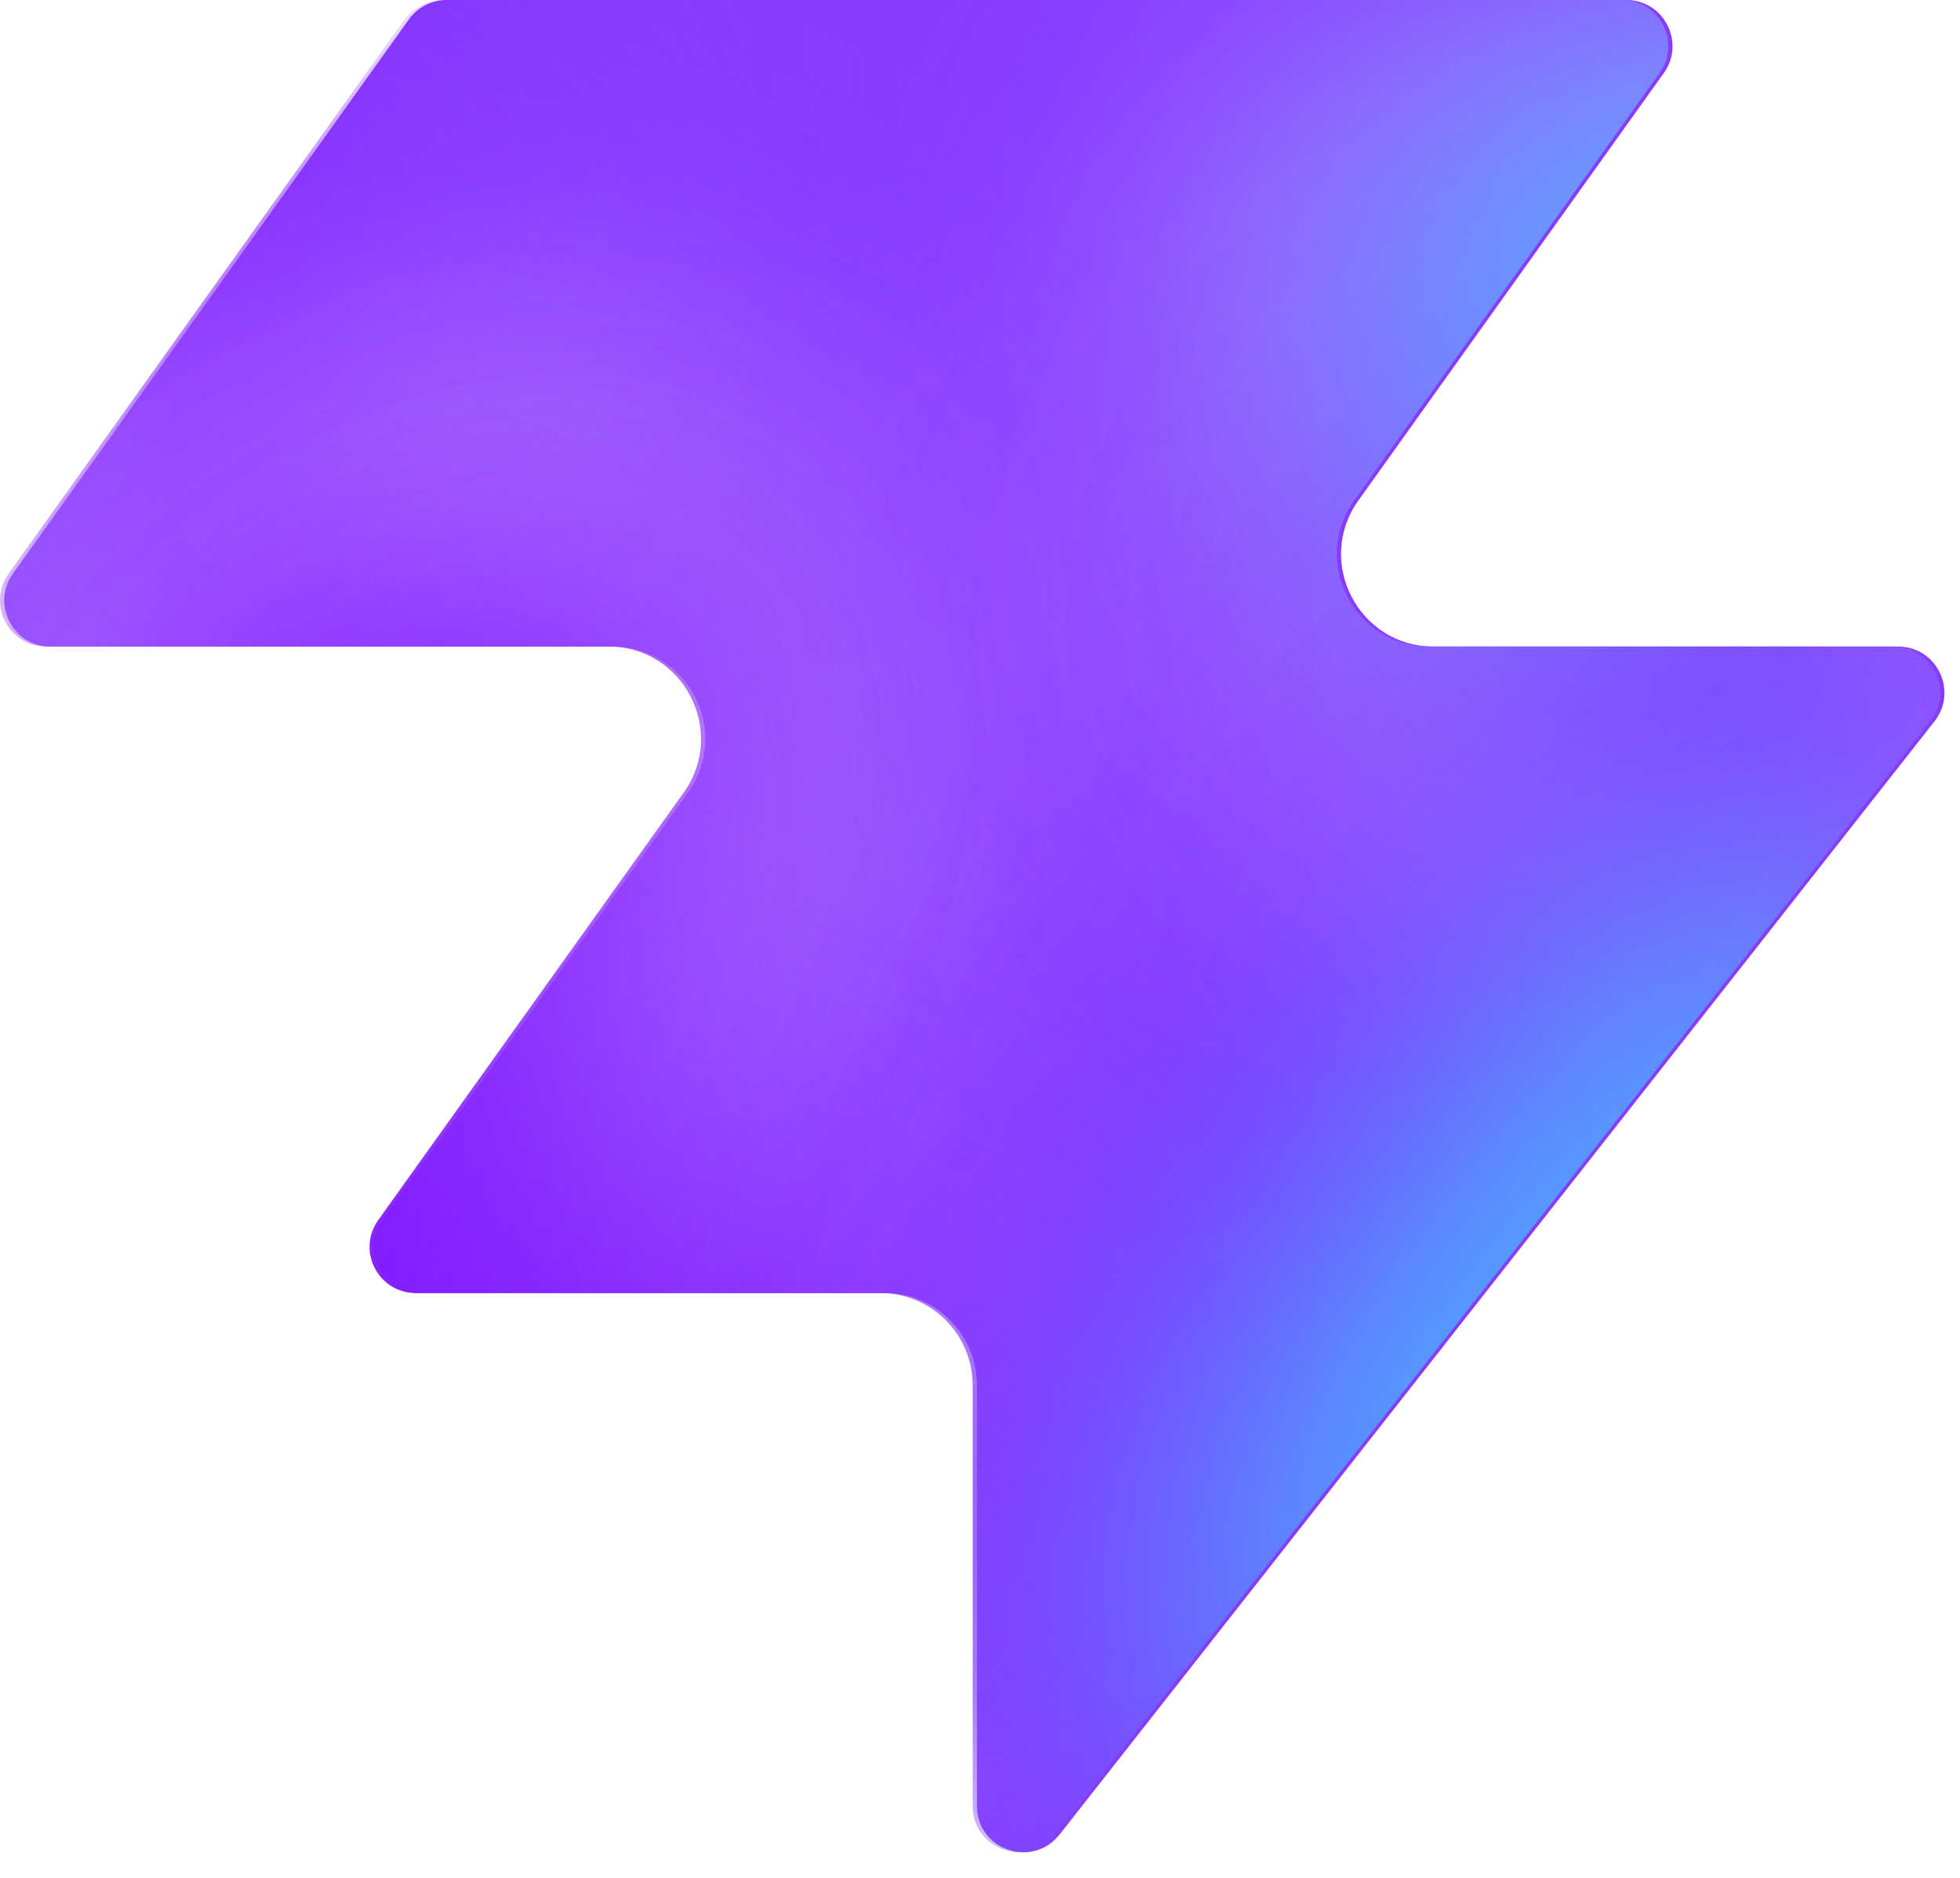
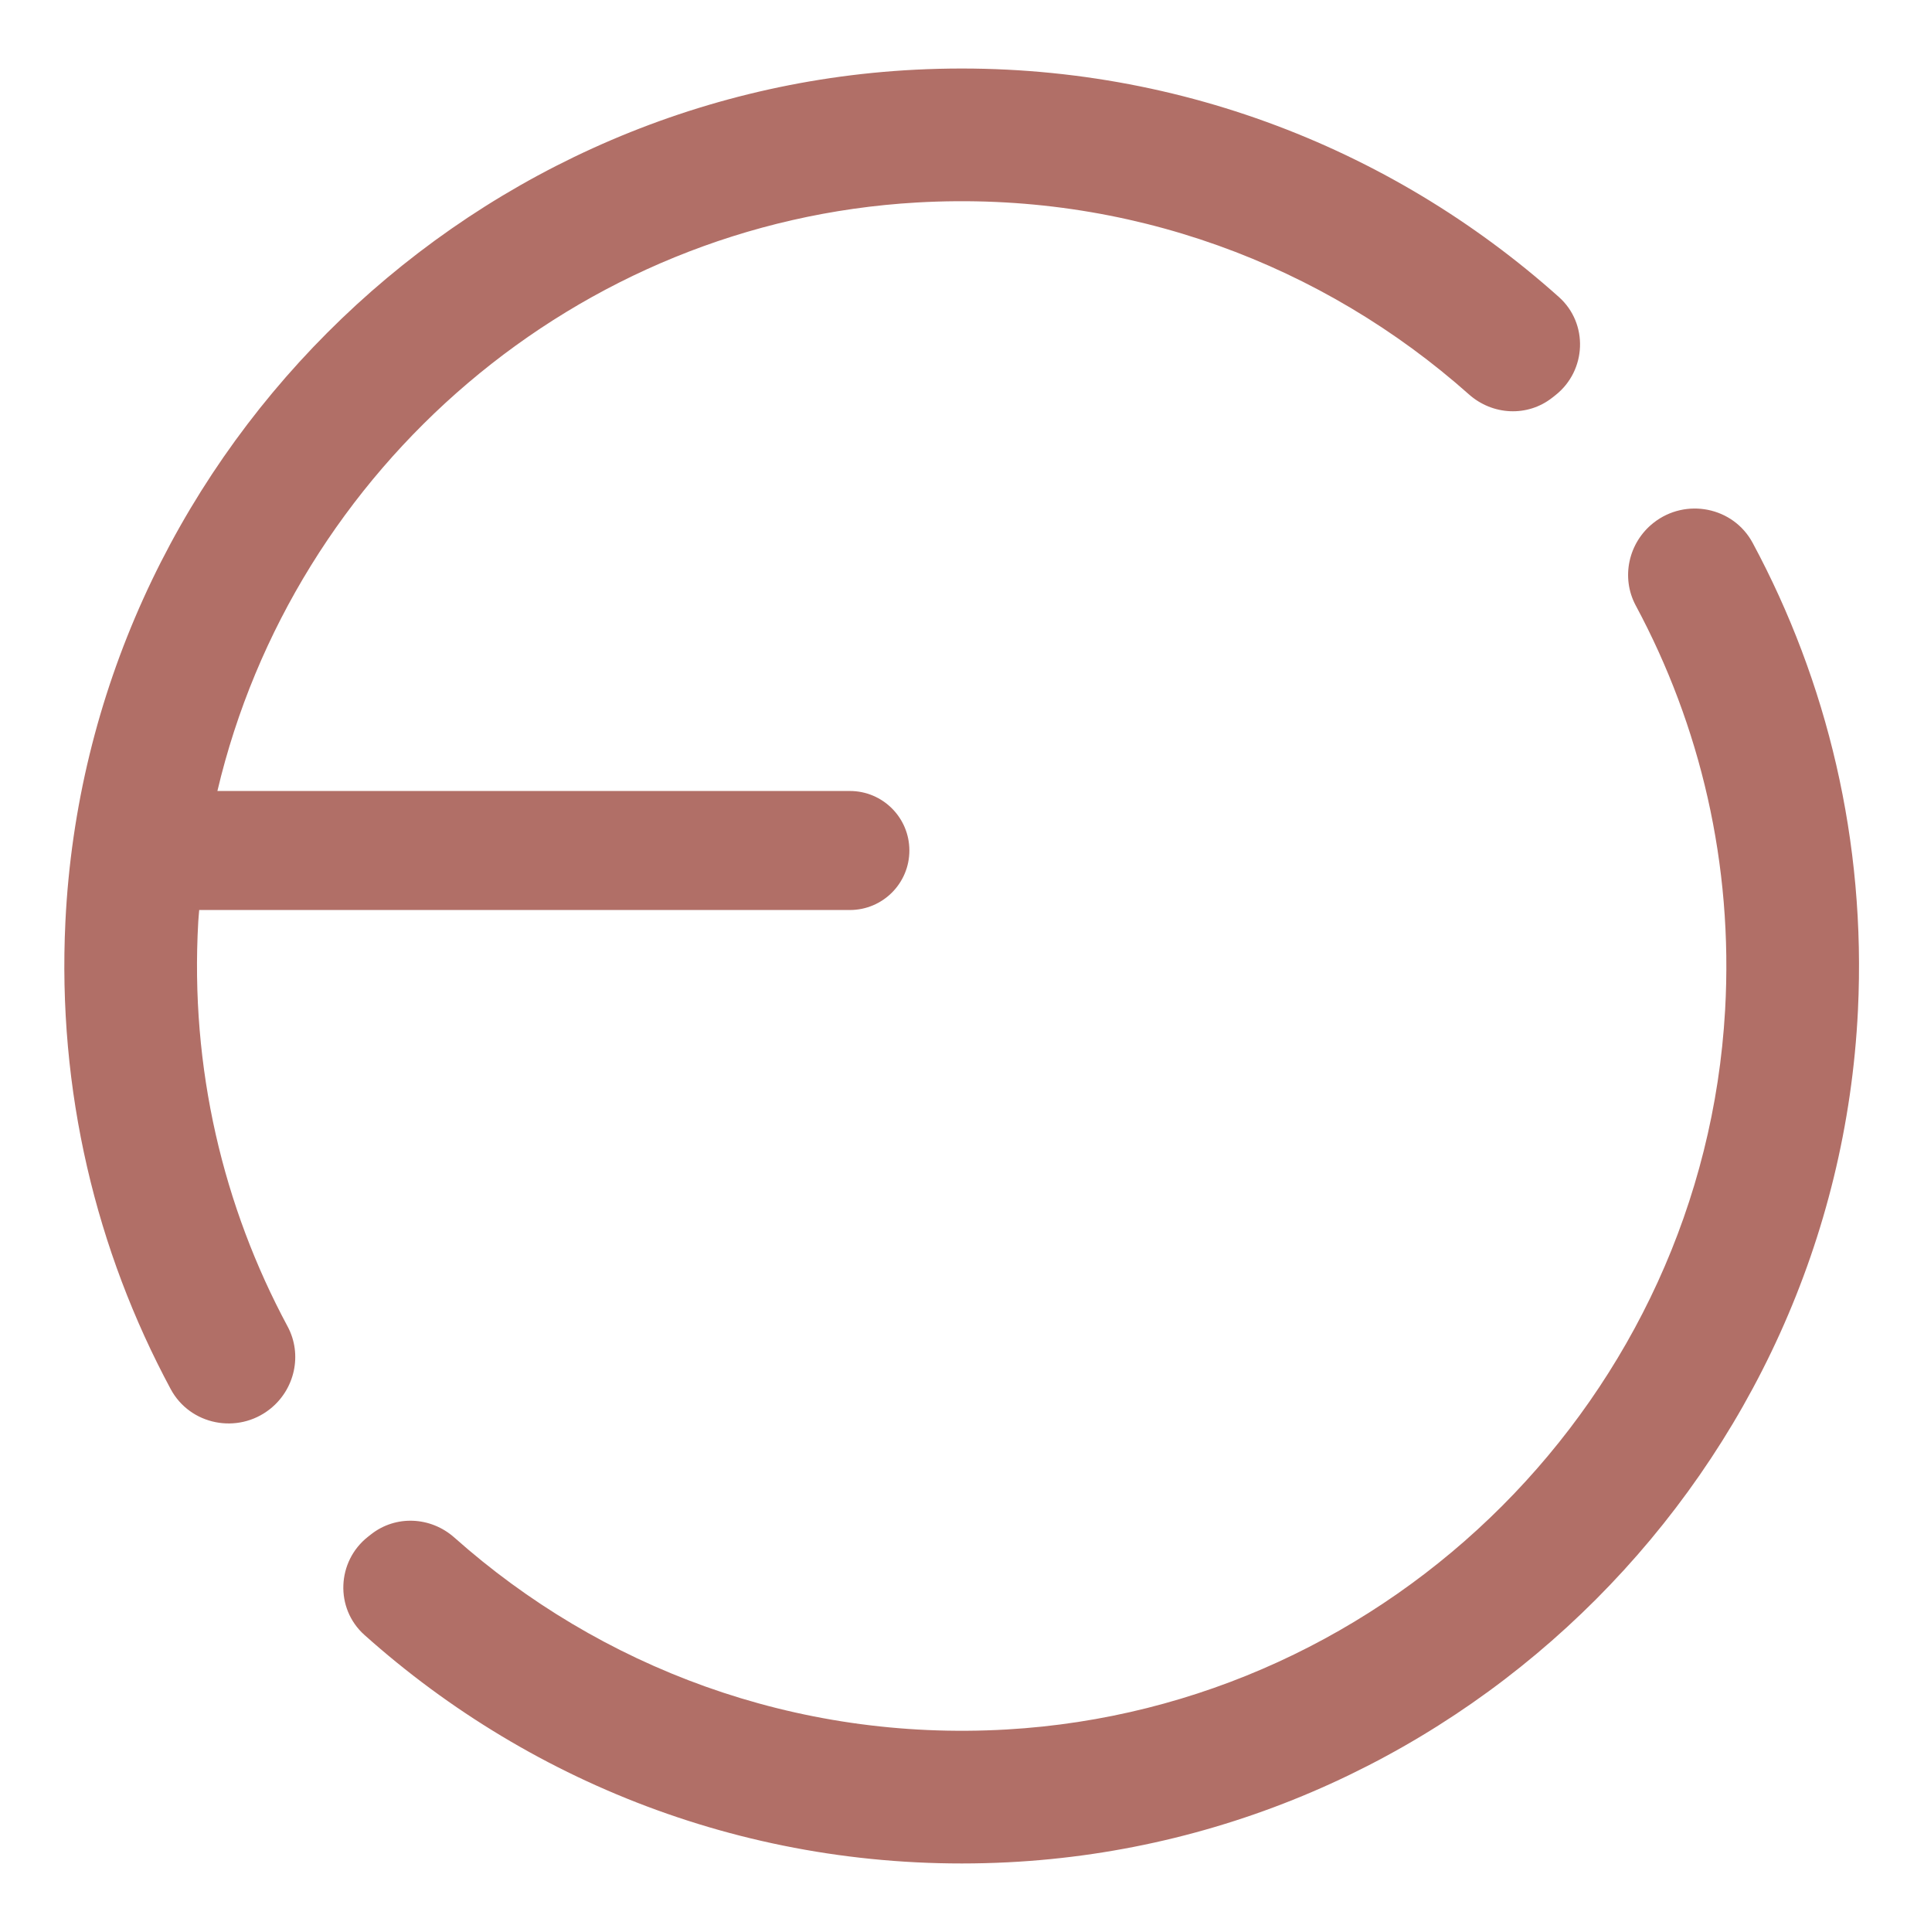
- <svg xmlns="http://www.w3.org/2000/svg" width="48" height="46" fill="none" viewBox="0 0 48 46">
-   <path fill="#863bff" d="M25.946 44.938c-.664.845-2.021.375-2.021-.698V33.937a2.26 2.26 0 0 0-2.262-2.262H10.287c-.92 0-1.456-1.04-.92-1.788l7.48-10.471c1.07-1.497 0-3.578-1.842-3.578H1.237c-.92 0-1.456-1.04-.92-1.788L10.013.474c.214-.297.556-.474.92-.474h28.894c.92 0 1.456 1.04.92 1.788l-7.48 10.471c-1.07 1.498 0 3.579 1.842 3.579h11.377c.943 0 1.473 1.088.89 1.83L25.947 44.94z" style="fill:#863bff;fill:color(display-p3 .525 .23 1);fill-opacity:1" />
-   <mask id="a" width="48" height="46" x="0" y="0" maskUnits="userSpaceOnUse" style="mask-type:alpha">
-     <path fill="#000" d="M25.842 44.938c-.664.844-2.021.375-2.021-.698V33.937a2.26 2.26 0 0 0-2.262-2.262H10.183c-.92 0-1.456-1.04-.92-1.788l7.48-10.471c1.07-1.498 0-3.579-1.842-3.579H1.133c-.92 0-1.456-1.04-.92-1.787L9.91.473c.214-.297.556-.474.92-.474h28.894c.92 0 1.456 1.04.92 1.788l-7.48 10.471c-1.07 1.498 0 3.578 1.842 3.578h11.377c.943 0 1.473 1.088.89 1.832L25.843 44.94z" style="fill:#000;fill-opacity:1" />
-   </mask>
-   <g mask="url(#a)">
-     <g filter="url(#b)">
-       <ellipse cx="5.508" cy="14.704" fill="#ede6ff" rx="5.508" ry="14.704" style="fill:#ede6ff;fill:color(display-p3 .927 .903 1);fill-opacity:1" transform="matrix(.00324 1 1 -.00324 -4.47 31.516)" />
-     </g>
-     <g filter="url(#c)">
-       <ellipse cx="10.399" cy="29.851" fill="#ede6ff" rx="10.399" ry="29.851" style="fill:#ede6ff;fill:color(display-p3 .927 .903 1);fill-opacity:1" transform="matrix(.00324 1 1 -.00324 -39.328 7.883)" />
-     </g>
-     <g filter="url(#d)">
-       <ellipse cx="5.508" cy="30.487" fill="#7e14ff" rx="5.508" ry="30.487" style="fill:#7e14ff;fill:color(display-p3 .492 .077 1);fill-opacity:1" transform="rotate(89.814 -25.913 -14.639)scale(1 -1)" />
-     </g>
-     <g filter="url(#e)">
-       <ellipse cx="5.508" cy="30.599" fill="#7e14ff" rx="5.508" ry="30.599" style="fill:#7e14ff;fill:color(display-p3 .492 .077 1);fill-opacity:1" transform="rotate(89.814 -32.644 -3.334)scale(1 -1)" />
-     </g>
-     <g filter="url(#f)">
-       <ellipse cx="5.508" cy="30.599" fill="#7e14ff" rx="5.508" ry="30.599" style="fill:#7e14ff;fill:color(display-p3 .492 .077 1);fill-opacity:1" transform="matrix(.00324 1 1 -.00324 -34.34 30.47)" />
-     </g>
-     <g filter="url(#g)">
-       <ellipse cx="14.072" cy="22.078" fill="#ede6ff" rx="14.072" ry="22.078" style="fill:#ede6ff;fill:color(display-p3 .927 .903 1);fill-opacity:1" transform="rotate(93.35 24.506 48.493)scale(-1 1)" />
-     </g>
-     <g filter="url(#h)">
-       <ellipse cx="3.47" cy="21.501" fill="#7e14ff" rx="3.47" ry="21.501" style="fill:#7e14ff;fill:color(display-p3 .492 .077 1);fill-opacity:1" transform="rotate(89.009 28.708 47.59)scale(-1 1)" />
-     </g>
-     <g filter="url(#i)">
-       <ellipse cx="3.47" cy="21.501" fill="#7e14ff" rx="3.47" ry="21.501" style="fill:#7e14ff;fill:color(display-p3 .492 .077 1);fill-opacity:1" transform="rotate(89.009 28.708 47.59)scale(-1 1)" />
-     </g>
-     <g filter="url(#j)">
-       <ellipse cx=".387" cy="8.972" fill="#7e14ff" rx="4.407" ry="29.108" style="fill:#7e14ff;fill:color(display-p3 .492 .077 1);fill-opacity:1" transform="rotate(39.51 .387 8.972)" />
-     </g>
-     <g filter="url(#k)">
-       <ellipse cx="47.523" cy="-6.092" fill="#7e14ff" rx="4.407" ry="29.108" style="fill:#7e14ff;fill:color(display-p3 .492 .077 1);fill-opacity:1" transform="rotate(37.892 47.523 -6.092)" />
-     </g>
-     <g filter="url(#l)">
-       <ellipse cx="41.412" cy="6.333" fill="#47bfff" rx="5.971" ry="9.665" style="fill:#47bfff;fill:color(display-p3 .28 .748 1);fill-opacity:1" transform="rotate(37.892 41.412 6.333)" />
-     </g>
-     <g filter="url(#m)">
-       <ellipse cx="-1.879" cy="38.332" fill="#7e14ff" rx="4.407" ry="29.108" style="fill:#7e14ff;fill:color(display-p3 .492 .077 1);fill-opacity:1" transform="rotate(37.892 -1.88 38.332)" />
-     </g>
-     <g filter="url(#n)">
-       <ellipse cx="-1.879" cy="38.332" fill="#7e14ff" rx="4.407" ry="29.108" style="fill:#7e14ff;fill:color(display-p3 .492 .077 1);fill-opacity:1" transform="rotate(37.892 -1.88 38.332)" />
-     </g>
-     <g filter="url(#o)">
-       <ellipse cx="35.651" cy="29.907" fill="#7e14ff" rx="4.407" ry="29.108" style="fill:#7e14ff;fill:color(display-p3 .492 .077 1);fill-opacity:1" transform="rotate(37.892 35.651 29.907)" />
-     </g>
-     <g filter="url(#p)">
-       <ellipse cx="38.418" cy="32.4" fill="#47bfff" rx="5.971" ry="15.297" style="fill:#47bfff;fill:color(display-p3 .28 .748 1);fill-opacity:1" transform="rotate(37.892 38.418 32.4)" />
-     </g>
-   </g>
-   <defs>
-     <filter id="b" width="60.045" height="41.654" x="-19.77" y="16.149" color-interpolation-filters="sRGB" filterUnits="userSpaceOnUse">
-       <feFlood flood-opacity="0" result="BackgroundImageFix" />
-       <feBlend in="SourceGraphic" in2="BackgroundImageFix" result="shape" />
-       <feGaussianBlur result="effect1_foregroundBlur_2002_17158" stdDeviation="7.659" />
-     </filter>
-     <filter id="c" width="90.34" height="51.437" x="-54.613" y="-7.533" color-interpolation-filters="sRGB" filterUnits="userSpaceOnUse">
-       <feFlood flood-opacity="0" result="BackgroundImageFix" />
-       <feBlend in="SourceGraphic" in2="BackgroundImageFix" result="shape" />
-       <feGaussianBlur result="effect1_foregroundBlur_2002_17158" stdDeviation="7.659" />
-     </filter>
-     <filter id="d" width="79.355" height="29.4" x="-49.64" y="2.03" color-interpolation-filters="sRGB" filterUnits="userSpaceOnUse">
-       <feFlood flood-opacity="0" result="BackgroundImageFix" />
-       <feBlend in="SourceGraphic" in2="BackgroundImageFix" result="shape" />
-       <feGaussianBlur result="effect1_foregroundBlur_2002_17158" stdDeviation="4.596" />
-     </filter>
-     <filter id="e" width="79.579" height="29.4" x="-45.045" y="20.029" color-interpolation-filters="sRGB" filterUnits="userSpaceOnUse">
-       <feFlood flood-opacity="0" result="BackgroundImageFix" />
-       <feBlend in="SourceGraphic" in2="BackgroundImageFix" result="shape" />
-       <feGaussianBlur result="effect1_foregroundBlur_2002_17158" stdDeviation="4.596" />
-     </filter>
-     <filter id="f" width="79.579" height="29.4" x="-43.513" y="21.178" color-interpolation-filters="sRGB" filterUnits="userSpaceOnUse">
-       <feFlood flood-opacity="0" result="BackgroundImageFix" />
-       <feBlend in="SourceGraphic" in2="BackgroundImageFix" result="shape" />
-       <feGaussianBlur result="effect1_foregroundBlur_2002_17158" stdDeviation="4.596" />
-     </filter>
-     <filter id="g" width="74.749" height="58.852" x="15.756" y="-17.901" color-interpolation-filters="sRGB" filterUnits="userSpaceOnUse">
-       <feFlood flood-opacity="0" result="BackgroundImageFix" />
-       <feBlend in="SourceGraphic" in2="BackgroundImageFix" result="shape" />
-       <feGaussianBlur result="effect1_foregroundBlur_2002_17158" stdDeviation="7.659" />
-     </filter>
-     <filter id="h" width="61.377" height="25.362" x="23.548" y="2.284" color-interpolation-filters="sRGB" filterUnits="userSpaceOnUse">
-       <feFlood flood-opacity="0" result="BackgroundImageFix" />
-       <feBlend in="SourceGraphic" in2="BackgroundImageFix" result="shape" />
-       <feGaussianBlur result="effect1_foregroundBlur_2002_17158" stdDeviation="4.596" />
-     </filter>
-     <filter id="i" width="61.377" height="25.362" x="23.548" y="2.284" color-interpolation-filters="sRGB" filterUnits="userSpaceOnUse">
-       <feFlood flood-opacity="0" result="BackgroundImageFix" />
-       <feBlend in="SourceGraphic" in2="BackgroundImageFix" result="shape" />
-       <feGaussianBlur result="effect1_foregroundBlur_2002_17158" stdDeviation="4.596" />
-     </filter>
-     <filter id="j" width="56.045" height="63.649" x="-27.636" y="-22.853" color-interpolation-filters="sRGB" filterUnits="userSpaceOnUse">
-       <feFlood flood-opacity="0" result="BackgroundImageFix" />
-       <feBlend in="SourceGraphic" in2="BackgroundImageFix" result="shape" />
-       <feGaussianBlur result="effect1_foregroundBlur_2002_17158" stdDeviation="4.596" />
-     </filter>
-     <filter id="k" width="54.814" height="64.646" x="20.116" y="-38.415" color-interpolation-filters="sRGB" filterUnits="userSpaceOnUse">
-       <feFlood flood-opacity="0" result="BackgroundImageFix" />
-       <feBlend in="SourceGraphic" in2="BackgroundImageFix" result="shape" />
-       <feGaussianBlur result="effect1_foregroundBlur_2002_17158" stdDeviation="4.596" />
-     </filter>
-     <filter id="l" width="33.541" height="35.313" x="24.641" y="-11.323" color-interpolation-filters="sRGB" filterUnits="userSpaceOnUse">
-       <feFlood flood-opacity="0" result="BackgroundImageFix" />
-       <feBlend in="SourceGraphic" in2="BackgroundImageFix" result="shape" />
-       <feGaussianBlur result="effect1_foregroundBlur_2002_17158" stdDeviation="4.596" />
-     </filter>
-     <filter id="m" width="54.814" height="64.646" x="-29.286" y="6.009" color-interpolation-filters="sRGB" filterUnits="userSpaceOnUse">
-       <feFlood flood-opacity="0" result="BackgroundImageFix" />
-       <feBlend in="SourceGraphic" in2="BackgroundImageFix" result="shape" />
-       <feGaussianBlur result="effect1_foregroundBlur_2002_17158" stdDeviation="4.596" />
-     </filter>
-     <filter id="n" width="54.814" height="64.646" x="-29.286" y="6.009" color-interpolation-filters="sRGB" filterUnits="userSpaceOnUse">
-       <feFlood flood-opacity="0" result="BackgroundImageFix" />
-       <feBlend in="SourceGraphic" in2="BackgroundImageFix" result="shape" />
-       <feGaussianBlur result="effect1_foregroundBlur_2002_17158" stdDeviation="4.596" />
-     </filter>
-     <filter id="o" width="54.814" height="64.646" x="8.244" y="-2.416" color-interpolation-filters="sRGB" filterUnits="userSpaceOnUse">
-       <feFlood flood-opacity="0" result="BackgroundImageFix" />
-       <feBlend in="SourceGraphic" in2="BackgroundImageFix" result="shape" />
-       <feGaussianBlur result="effect1_foregroundBlur_2002_17158" stdDeviation="4.596" />
-     </filter>
-     <filter id="p" width="39.409" height="43.623" x="18.713" y="10.588" color-interpolation-filters="sRGB" filterUnits="userSpaceOnUse">
-       <feFlood flood-opacity="0" result="BackgroundImageFix" />
-       <feBlend in="SourceGraphic" in2="BackgroundImageFix" result="shape" />
-       <feGaussianBlur result="effect1_foregroundBlur_2002_17158" stdDeviation="4.596" />
-     </filter>
-   </defs>
+ <svg xmlns="http://www.w3.org/2000/svg" viewBox="-12 -12 420.53 422.36" fill="none">
+   <path d="M0 0C-4.239 7.887-14.658 9.926-21.69 4.381-27.161 .067-28.856-7.564-25.559-13.702-11.516-39.841-4.202-70.105-6.031-102.19-10.829-186.398-78.932-254.563-163.137-259.404-209.487-262.069-252.073-245.709-283.863-217.449-289.027-212.86-296.672-212.473-302.096-216.751L-302.768-217.28C-309.587-222.658-310.009-232.939-303.535-238.73-266.501-271.851-216.889-291.173-162.821-288.436-62.831-283.375 18.15-202.205 23.015-102.206 24.817-65.161 16.245-30.228 0 0" fill="#b16f67" transform="matrix(1,0,0,-1,371.212,106.685)" />
+   <path d="M0 0C.048 .85 .143 1.688 .204 2.534H142.468C149.655 2.534 155.48 8.359 155.48 15.545 155.48 22.73 149.655 28.555 142.468 28.555H4.184C20.845 99.152 82.674 152.934 157.12 157.207 203.466 159.868 246.047 143.507 277.833 115.251 282.996 110.662 290.641 110.275 296.064 114.552L296.738 115.083C303.558 120.461 303.98 130.742 297.506 136.532 260.472 169.653 210.858 188.975 156.79 186.239 56.8 181.178-24.184 100.008-29.047 .009-30.849-37.037-22.276-71.97-6.029-102.198-1.79-110.085 8.628-112.123 15.659-106.579 21.13-102.264 22.825-94.633 19.528-88.496 5.485-62.355-1.83-32.088 0 0" fill="#b16f67" transform="matrix(1,0,0,-1,31.349,189.475)" />
</svg>
